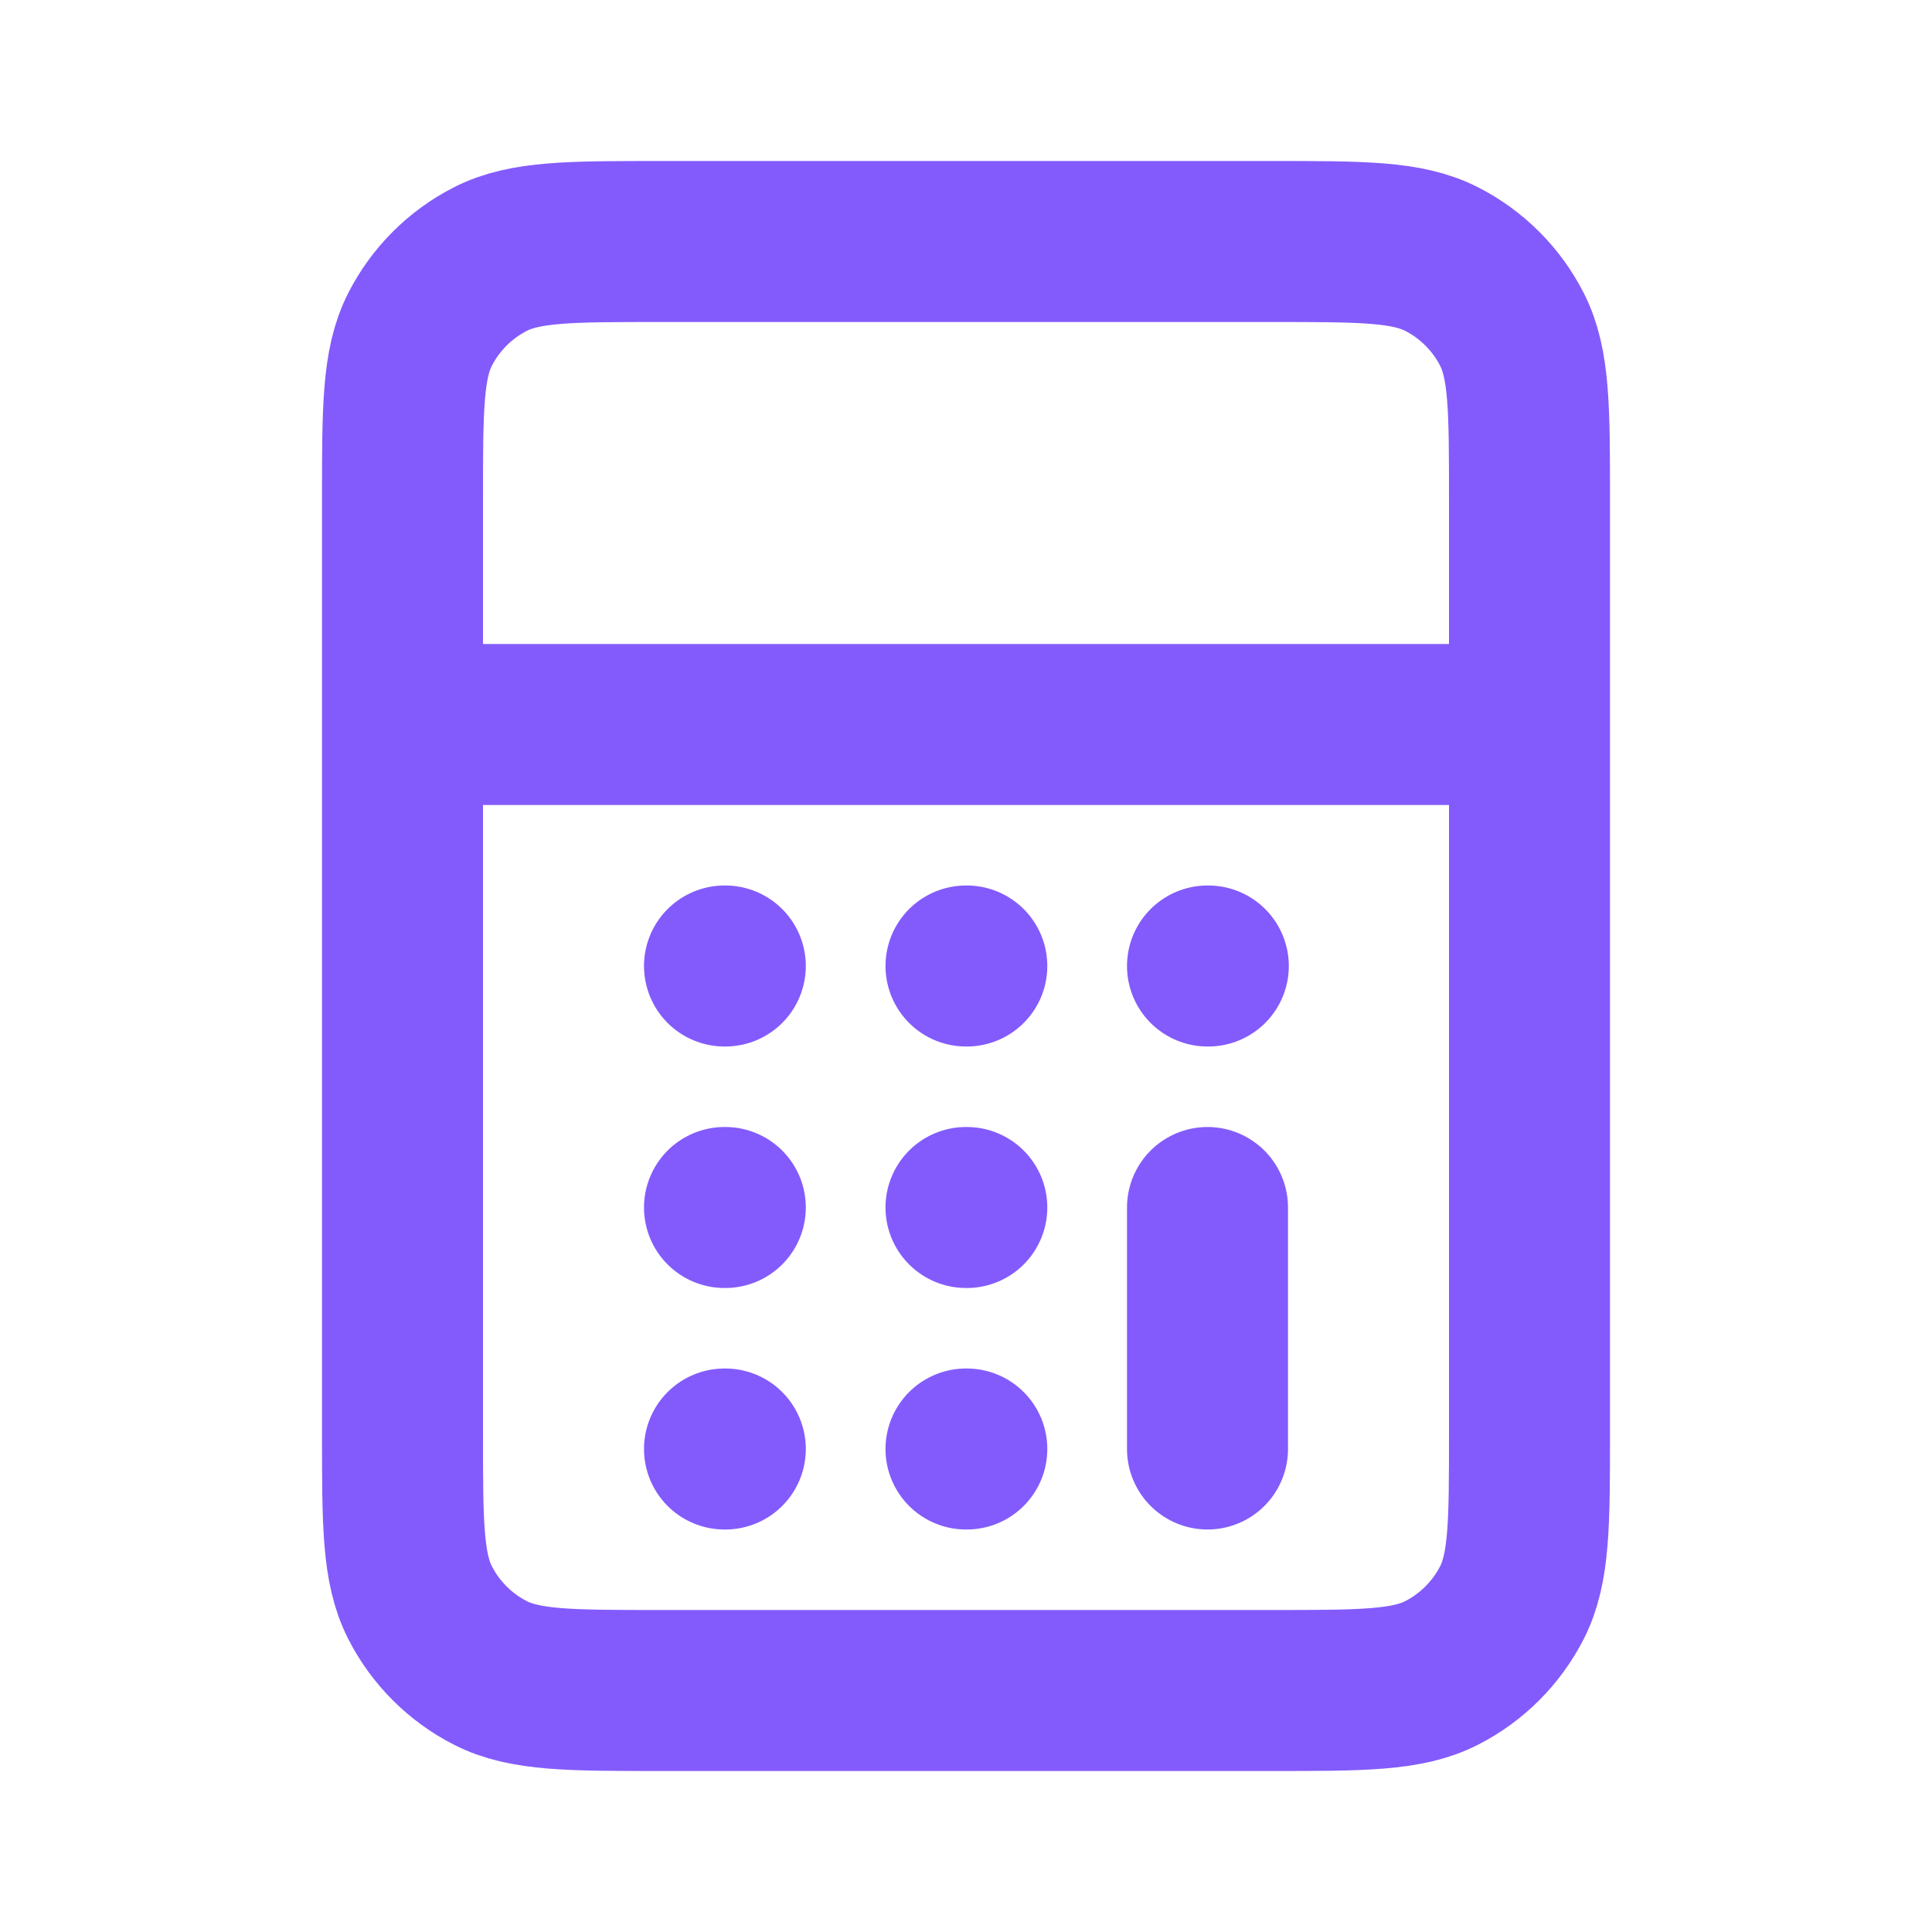
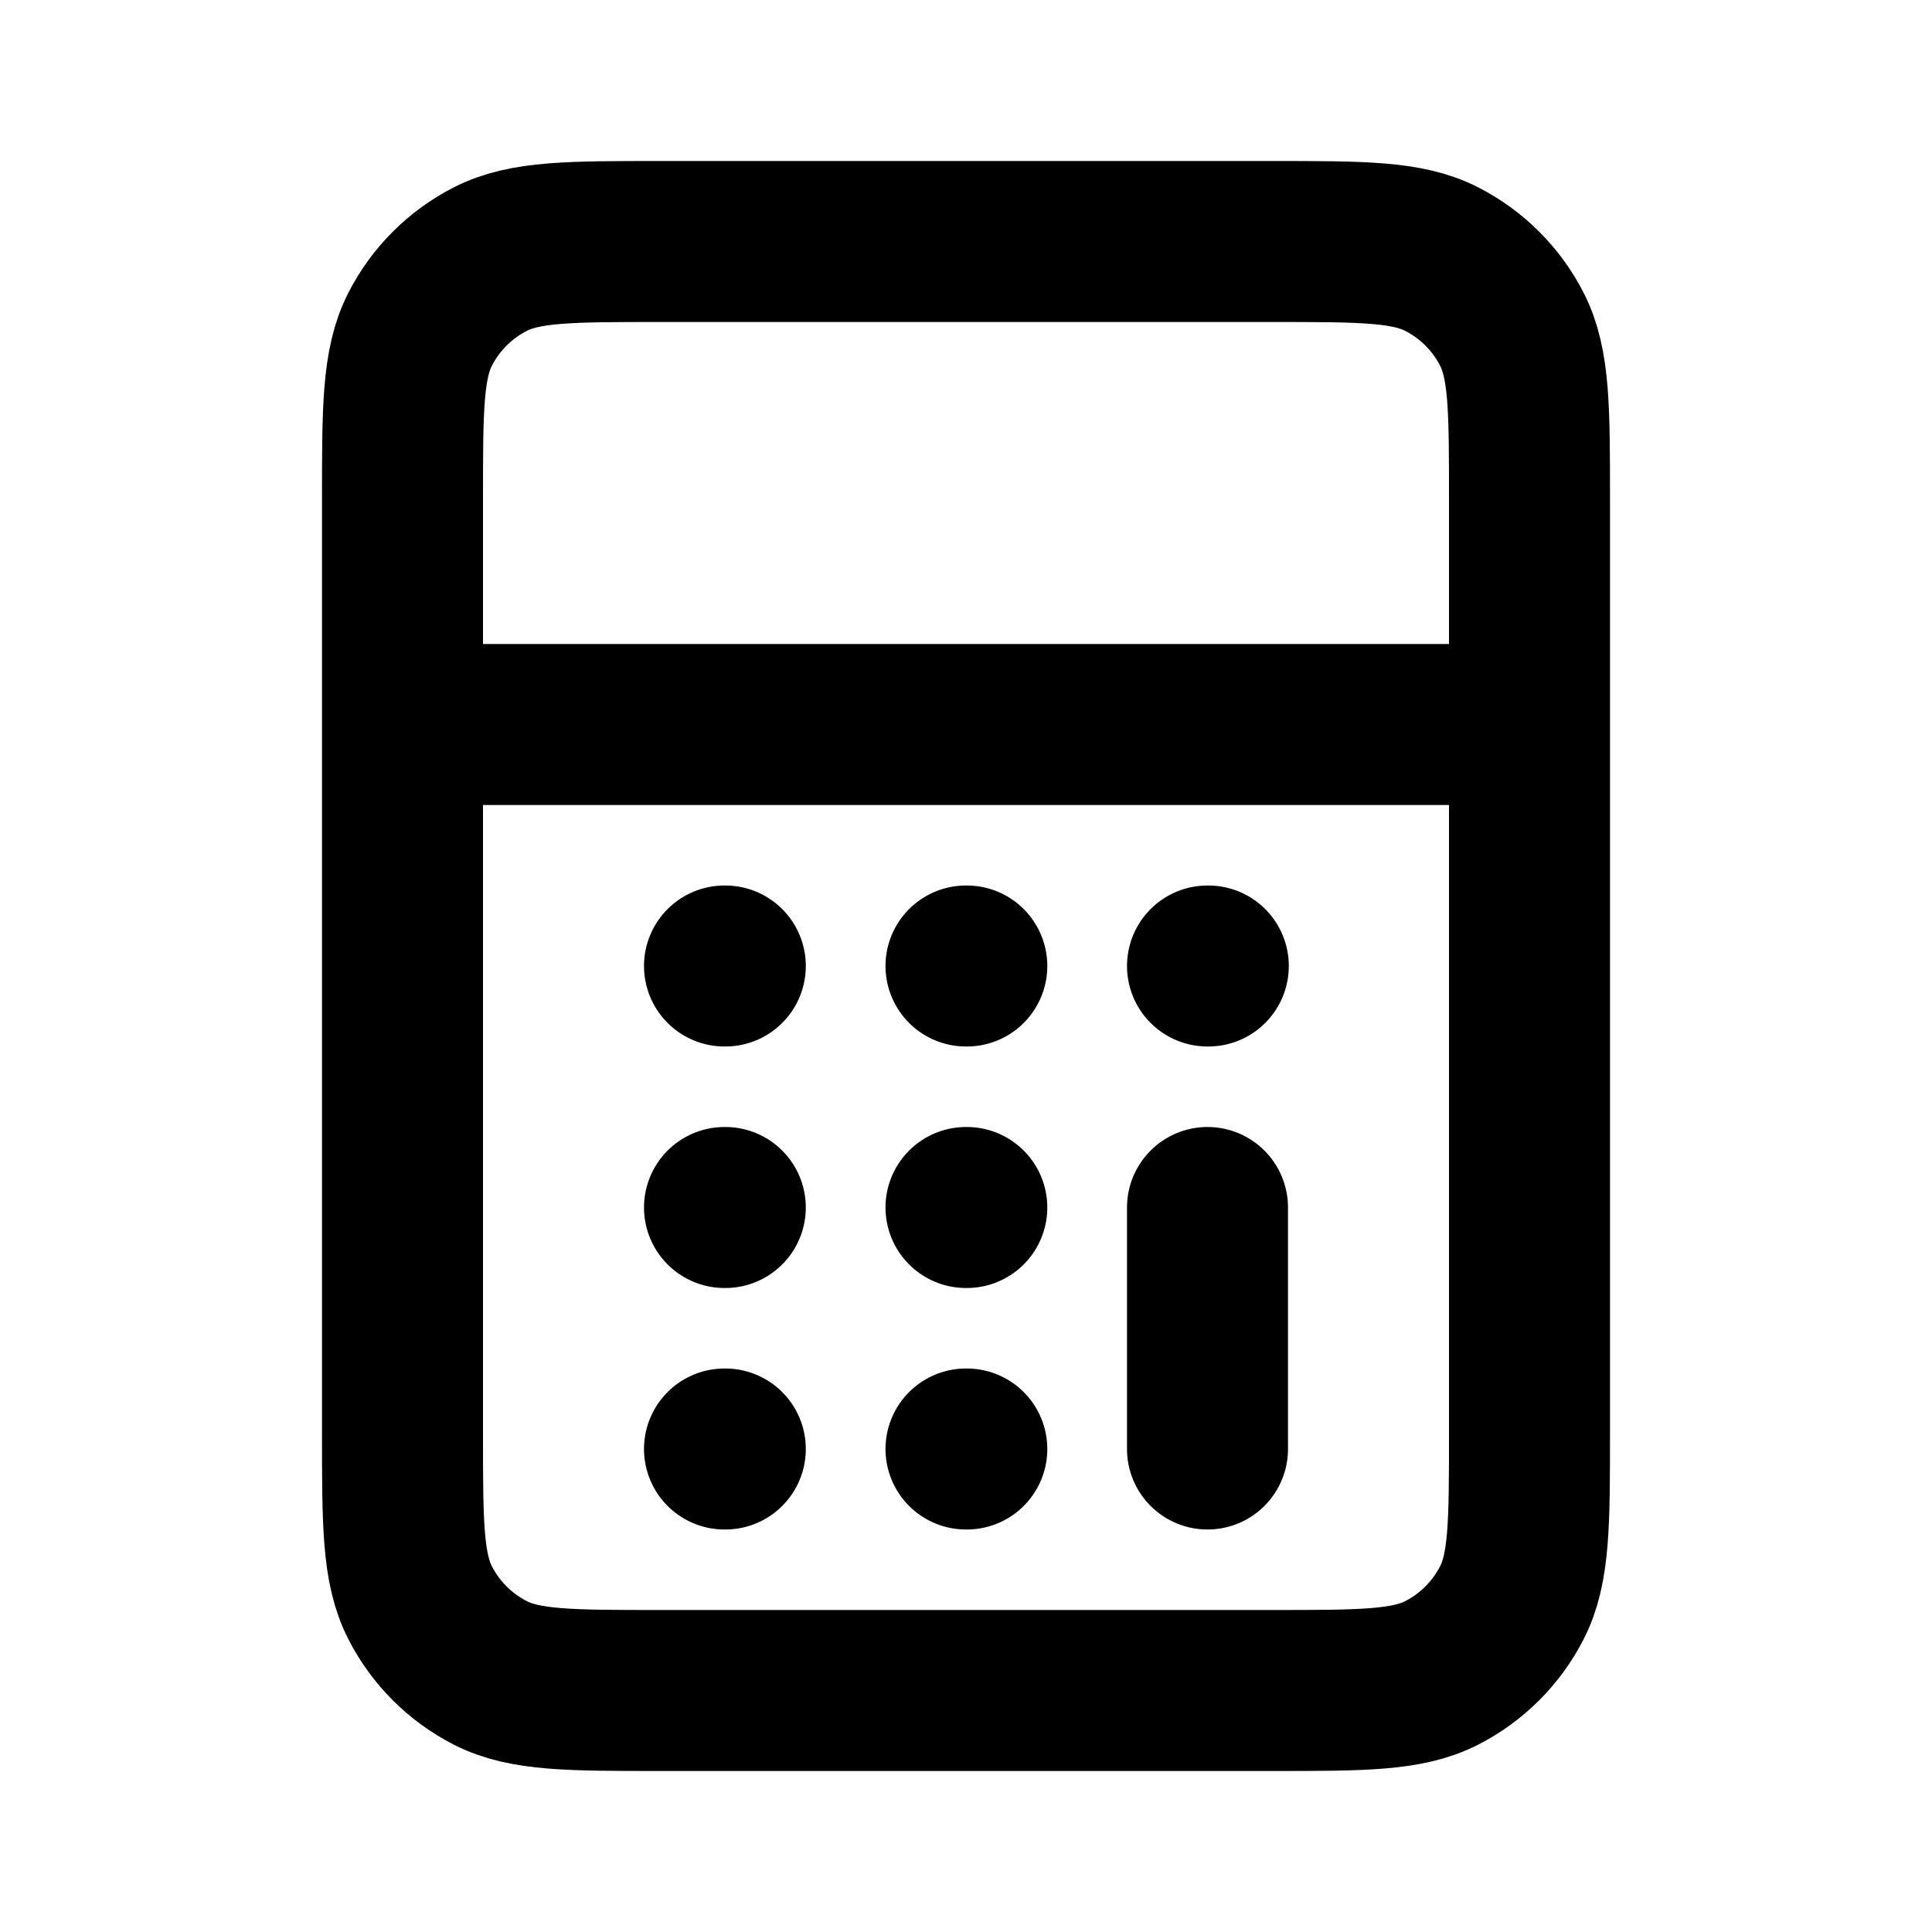
<svg xmlns="http://www.w3.org/2000/svg" width="800px" height="800px" viewBox="0 0 24 24" fill="none">
-   <path d="M5 9H19M15 18V15M9 18H9.01M12 18H12.01M12 15H12.01M9 15H9.01M15 12H15.01M12 12H12.01M9 12H9.01M8.2 21H15.8C16.92 21 17.48 21 17.908 20.782C18.284 20.59 18.59 20.284 18.782 19.908C19 19.48 19 18.92 19 17.8V6.2C19 5.08 19 4.52 18.782 4.092C18.59 3.716 18.284 3.41 17.908 3.218C17.48 3 16.92 3 15.8 3H8.2C7.08 3 6.52 3 6.092 3.218C5.716 3.41 5.41 3.716 5.218 4.092C5 4.52 5 5.08 5 6.2V17.8C5 18.92 5 19.48 5.218 19.908C5.41 20.284 5.716 20.59 6.092 20.782C6.52 21 7.08 21 8.2 21Z" stroke="#835bfc" stroke-width="2" stroke-linecap="round" stroke-linejoin="round" />
+   <path d="M5 9H19M15 18V15M9 18H9.01M12 18H12.01M12 15H12.01M9 15H9.01M15 12H15.01M12 12H12.01M9 12H9.01M8.2 21H15.8C16.92 21 17.48 21 17.908 20.782C18.284 20.59 18.59 20.284 18.782 19.908C19 19.48 19 18.92 19 17.8V6.2C19 5.08 19 4.52 18.782 4.092C18.59 3.716 18.284 3.41 17.908 3.218C17.48 3 16.92 3 15.8 3H8.2C7.08 3 6.52 3 6.092 3.218C5.716 3.41 5.41 3.716 5.218 4.092C5 4.52 5 5.08 5 6.2V17.8C5 18.92 5 19.48 5.218 19.908C5.41 20.284 5.716 20.59 6.092 20.782C6.52 21 7.08 21 8.2 21Z" stroke="#000000" stroke-width="2" stroke-linecap="round" stroke-linejoin="round" />
</svg>
